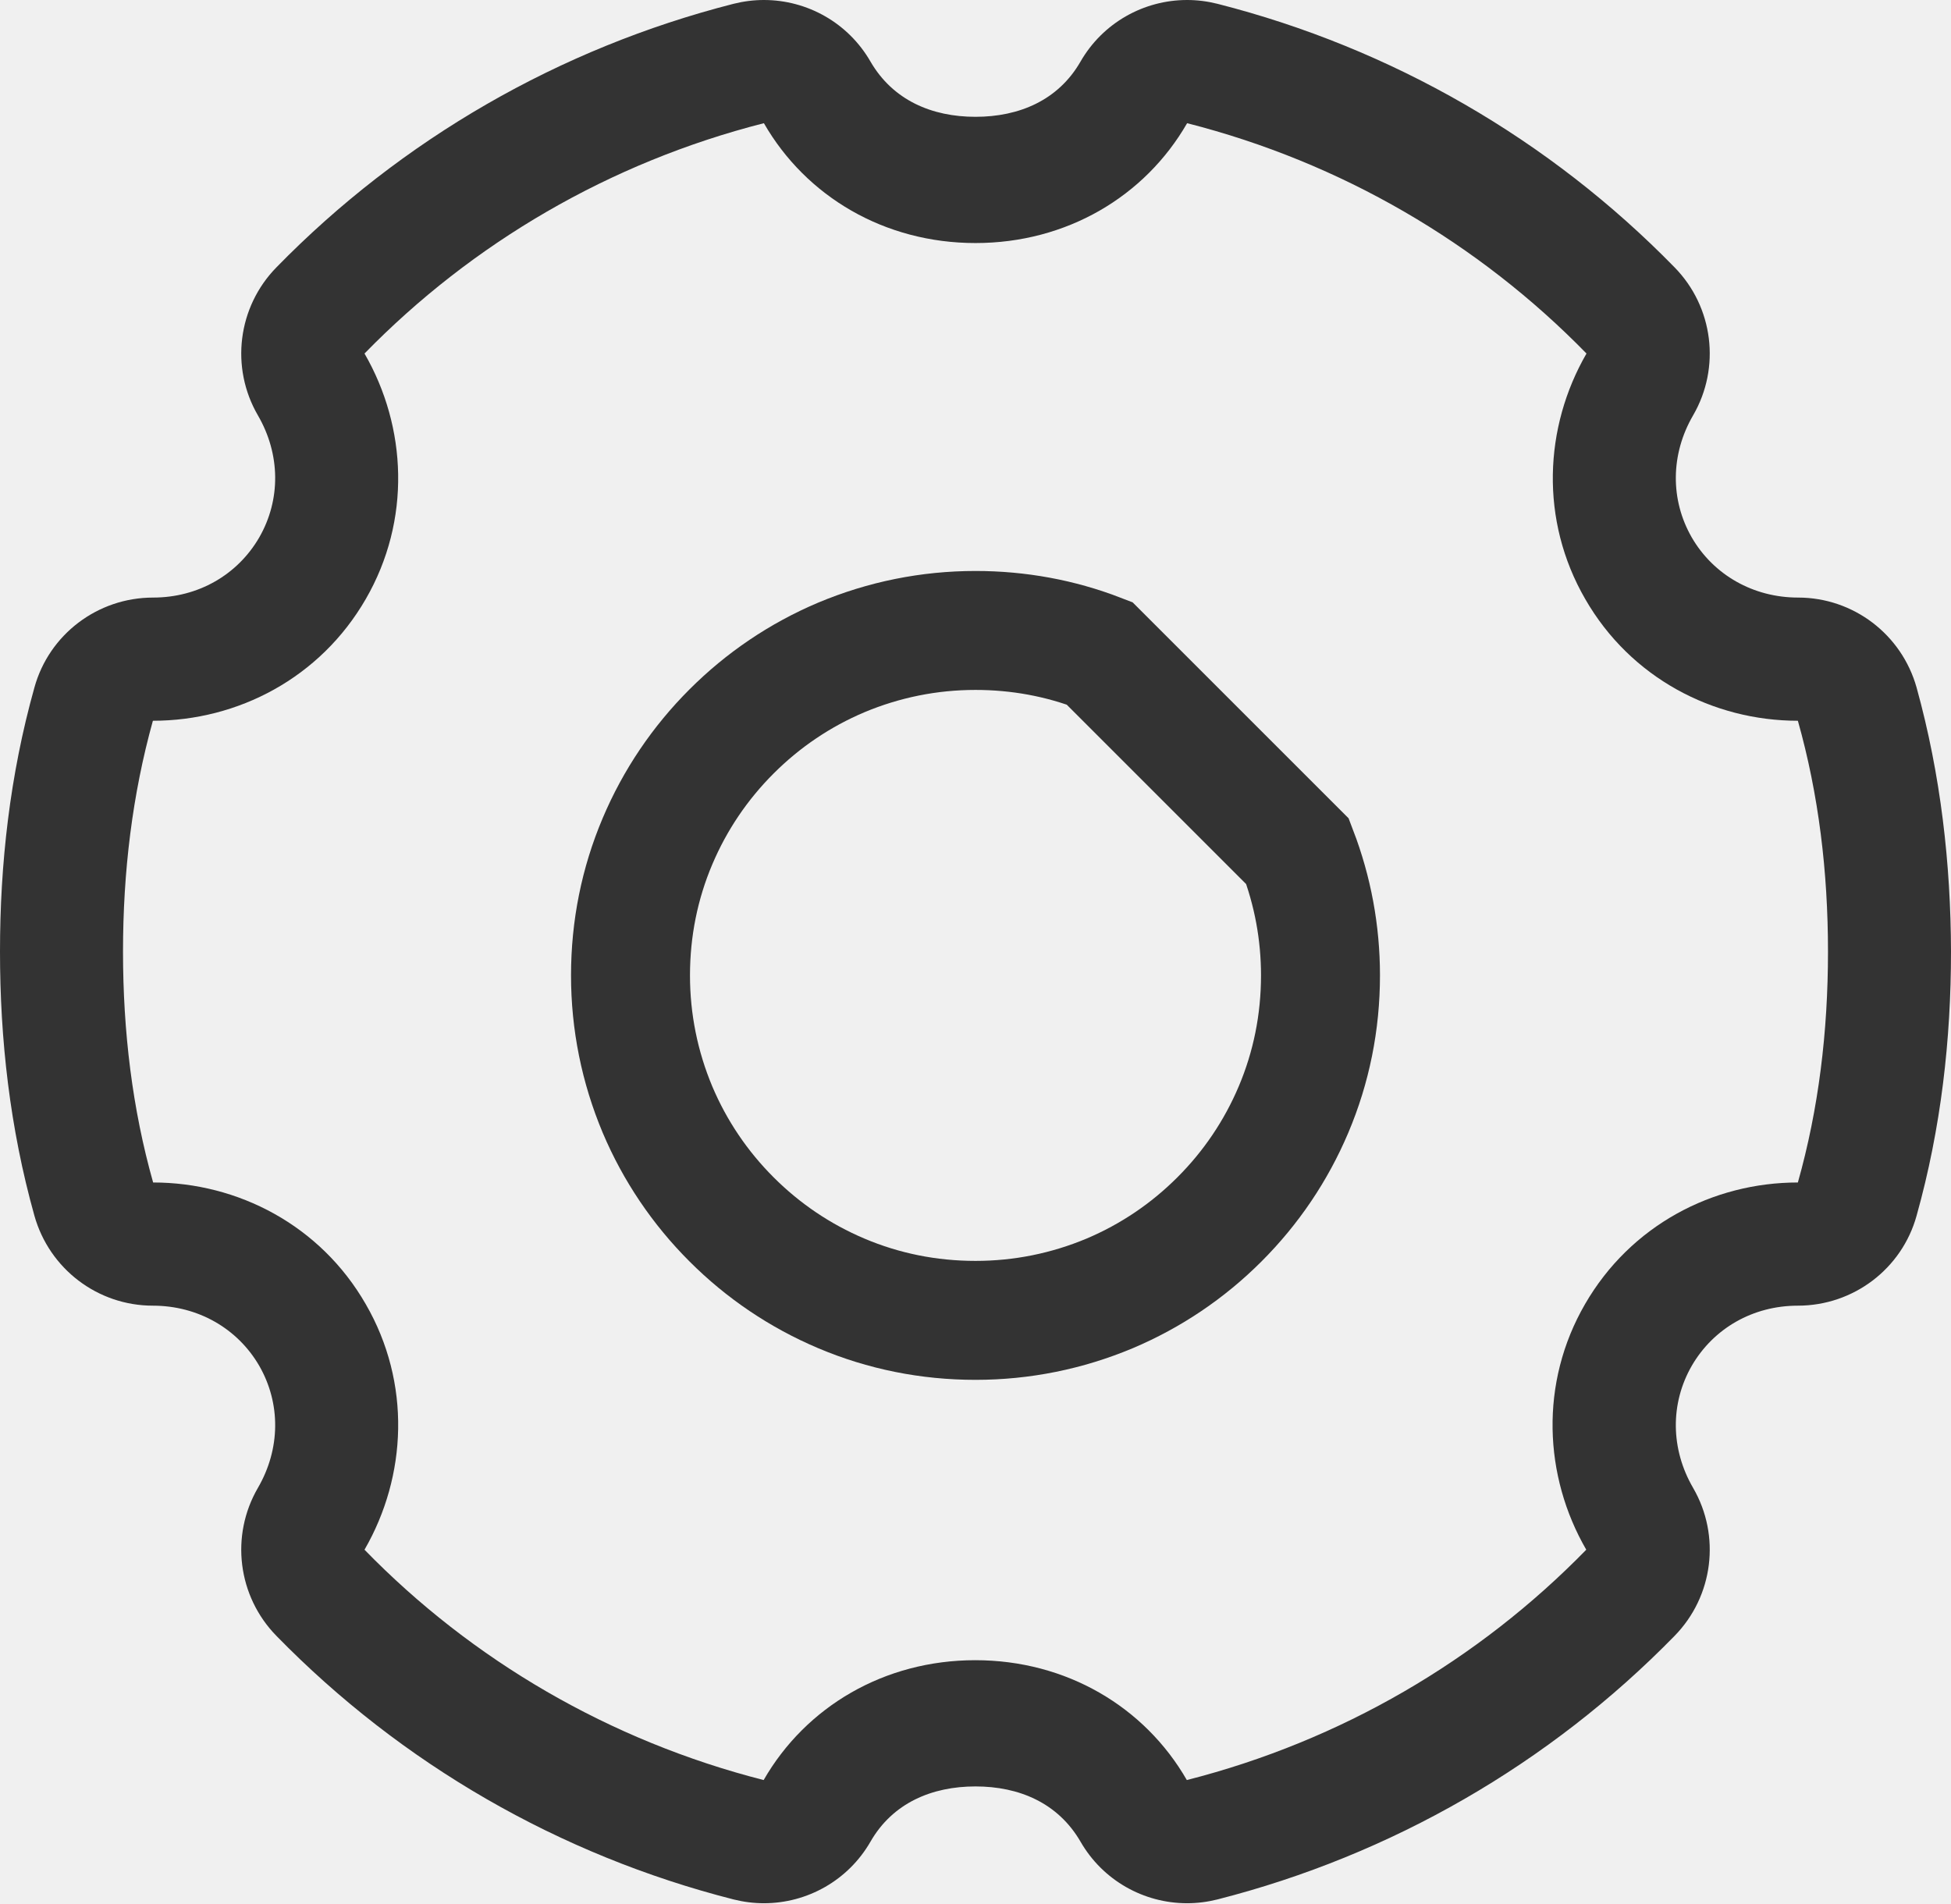
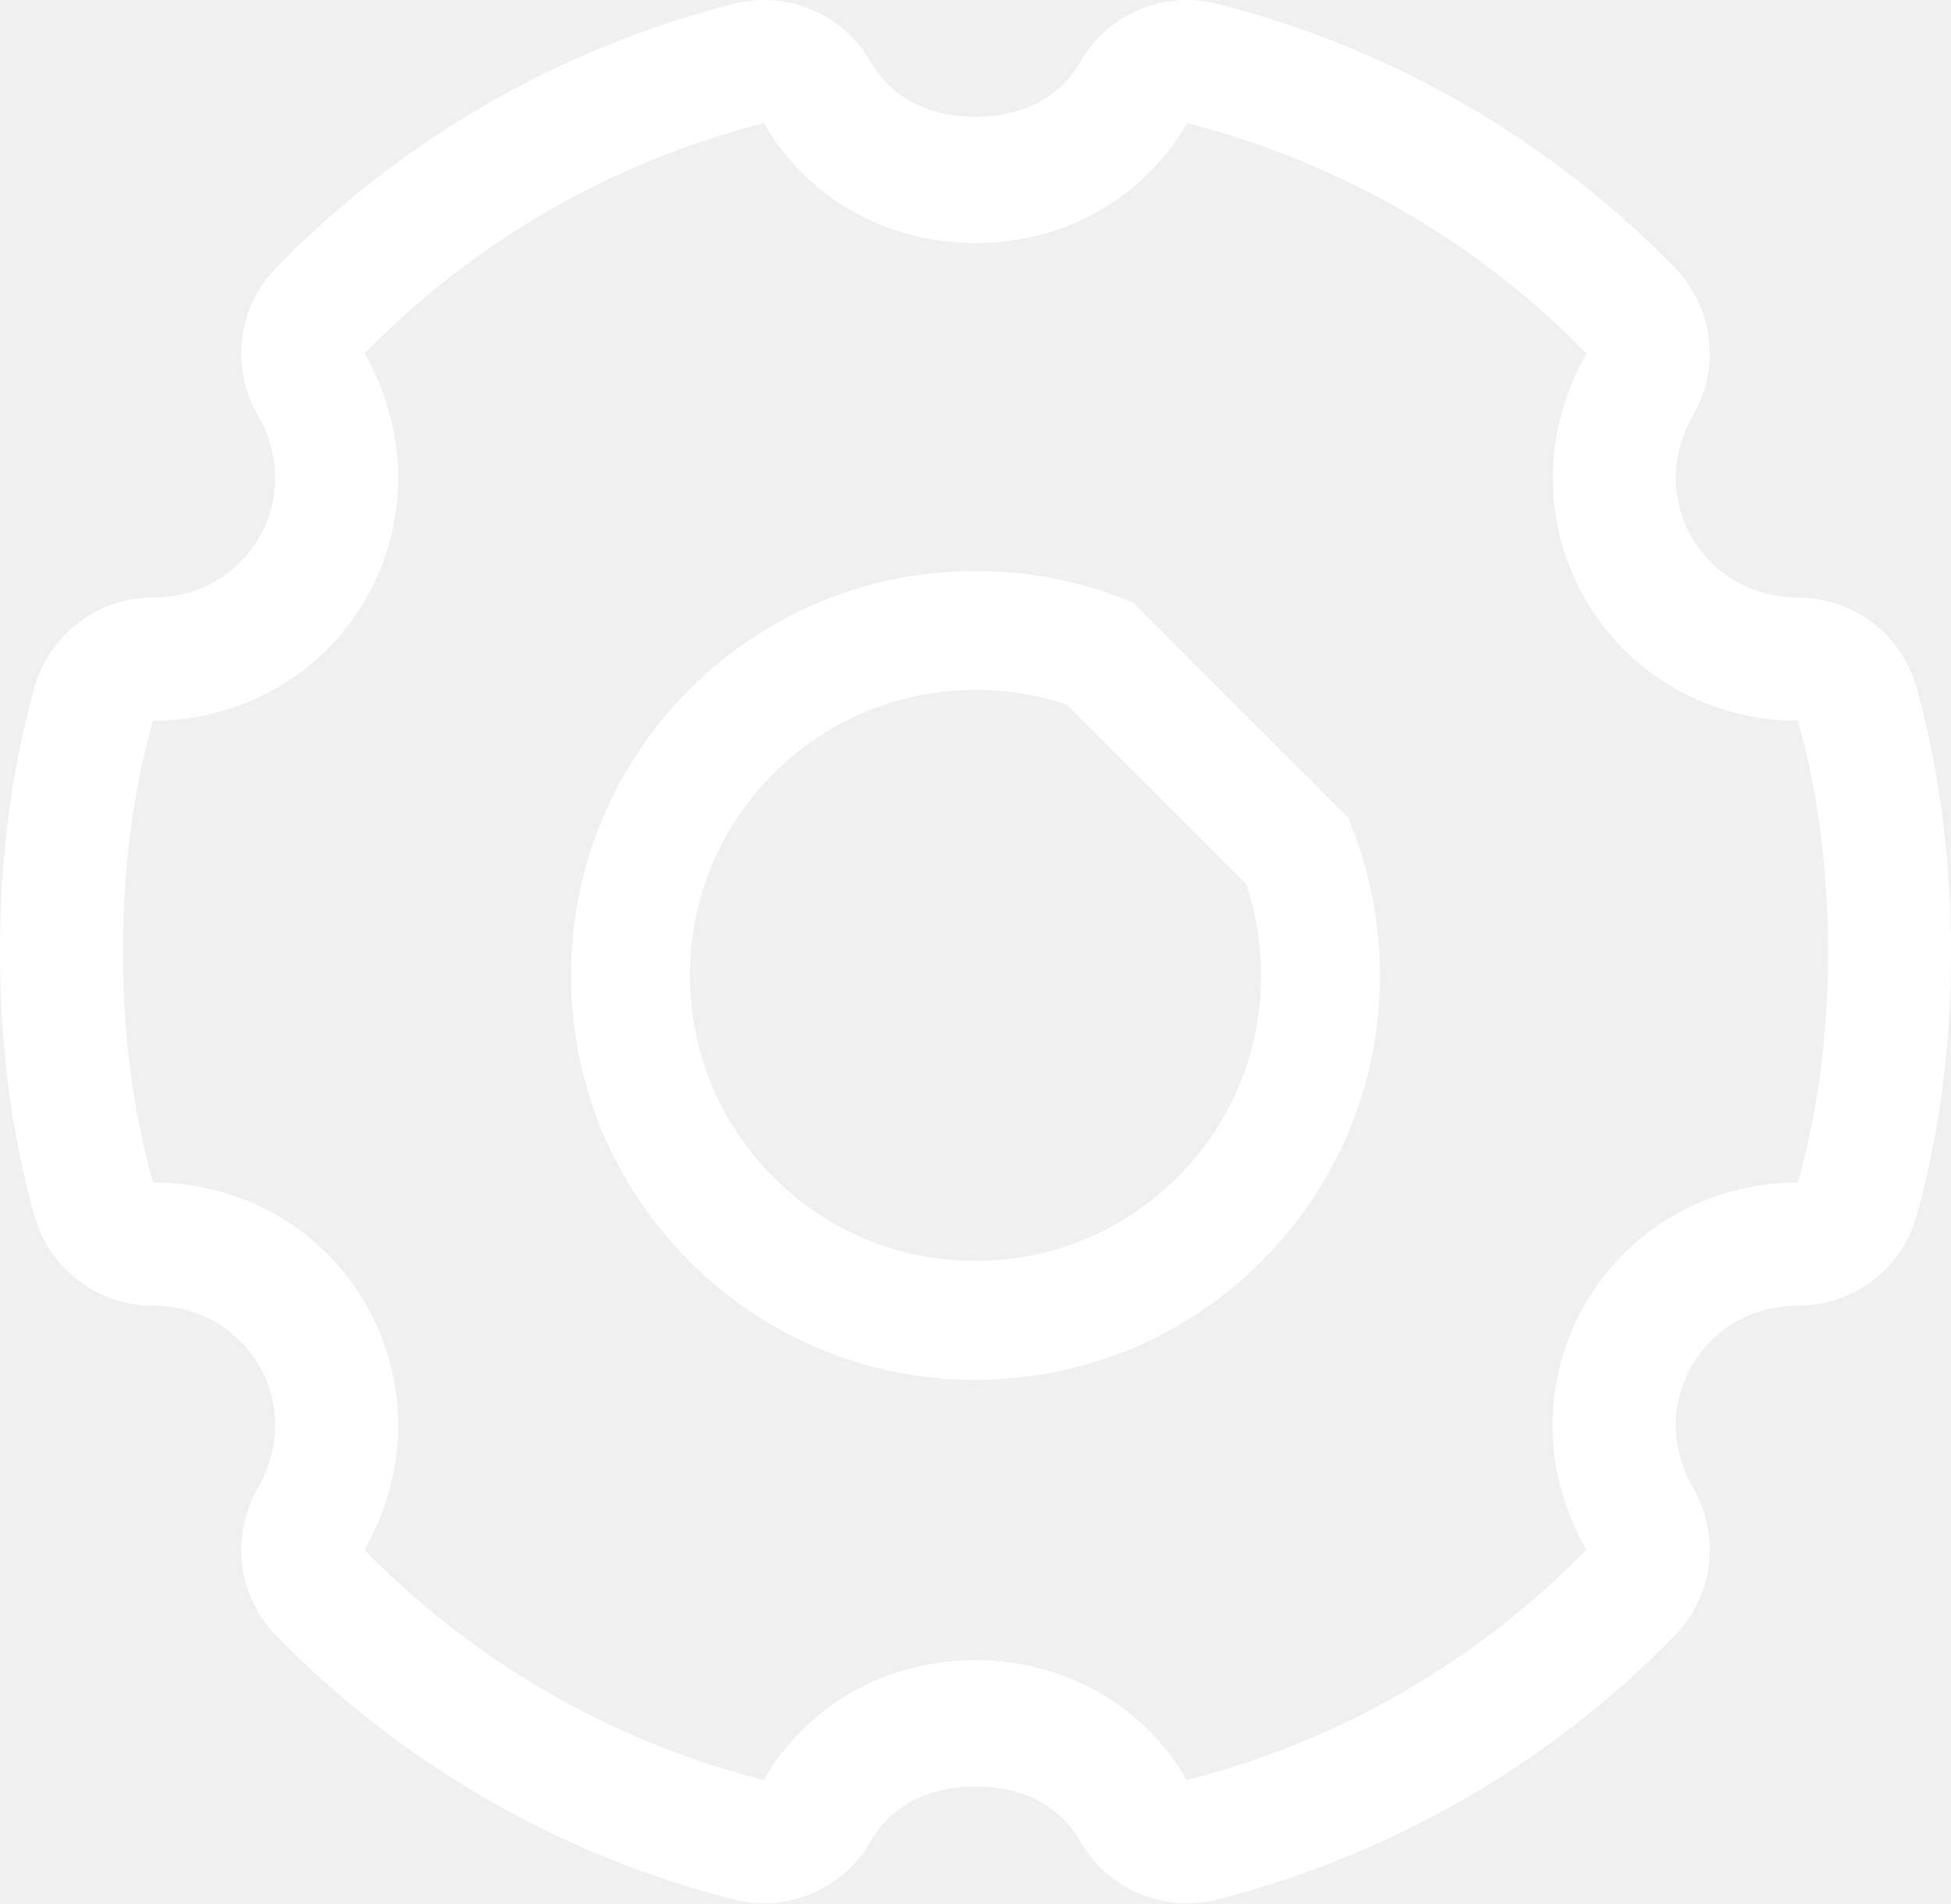
<svg xmlns="http://www.w3.org/2000/svg" xmlns:xlink="http://www.w3.org/1999/xlink" width="41px" height="40px" viewBox="0 0 41 40" version="1.1">
  <defs>
    <rect id="path-1" x="0" y="0" width="48" height="48" />
  </defs>
  <g id="Page-1" stroke="none" stroke-width="1" fill="none" fill-rule="evenodd">
    <g id="个人-租客-未登录" transform="translate(-34, -965)">
      <g id="Group" transform="translate(0, 935)">
        <g id="设置-(3)" transform="translate(30, 26)">
          <mask id="mask-2" fill="white">
            <use xlink:href="#path-1" />
          </mask>
          <g id="Mask" />
          <g mask="url(#mask-2)" fill-rule="nonzero" id="Shape">
            <g transform="translate(4, 4)">
-               <path d="M40.277,14.45 C39.963,13.332 38.947,12.559 37.787,12.559 C36.846,12.559 36.011,12.085 35.553,11.297 C35.096,10.503 35.106,9.545 35.58,8.73 C36.165,7.723 36.005,6.45 35.191,5.619 C32.564,2.929 29.245,1.012 25.585,0.08 C25.372,0.027 25.16,0 24.947,0 C24.037,0 23.176,0.479 22.707,1.294 C22.239,2.109 21.415,2.455 20.5,2.455 C19.585,2.455 18.766,2.109 18.293,1.294 C17.824,0.479 16.963,7.39680546e-16 16.053,7.39680546e-16 C15.84,7.39680546e-16 15.628,0.027 15.415,0.08 C11.761,1.012 8.436,2.929 5.809,5.619 C4.995,6.45 4.835,7.723 5.42,8.73 C5.894,9.545 5.904,10.503 5.447,11.297 C4.989,12.085 4.16,12.559 3.218,12.559 C2.053,12.559 1.032,13.332 0.723,14.45 C0.207,16.293 0,18.157 0,20 C0,21.838 0.207,23.707 0.723,25.55 C1.037,26.668 2.053,27.441 3.213,27.441 C4.154,27.441 4.989,27.915 5.447,28.703 C5.904,29.497 5.894,30.455 5.42,31.27 C4.835,32.277 4.995,33.55 5.809,34.381 C8.436,37.071 11.755,38.988 15.415,39.92 C15.628,39.973 15.84,40 16.053,40 C16.963,40 17.824,39.521 18.293,38.706 C18.761,37.891 19.585,37.545 20.5,37.545 C21.415,37.545 22.234,37.891 22.707,38.706 C23.176,39.521 24.037,40 24.947,40 C25.16,40 25.372,39.973 25.585,39.92 C29.239,38.988 32.564,37.071 35.191,34.381 C36.005,33.55 36.165,32.277 35.58,31.27 C35.106,30.455 35.096,29.497 35.553,28.703 C36.011,27.915 36.84,27.441 37.782,27.441 C38.947,27.441 39.968,26.668 40.277,25.55 C40.793,23.707 41,21.843 41,20 C40.995,18.162 40.787,16.293 40.277,14.45 Z M37.782,24.852 C35.995,24.852 34.266,25.752 33.309,27.409 C32.351,29.065 32.441,31.025 33.335,32.57 C31.069,34.892 28.181,36.586 24.941,37.411 C24.053,35.867 22.404,34.892 20.495,34.892 C18.585,34.892 16.936,35.867 16.048,37.411 C12.814,36.586 9.92,34.892 7.66,32.57 C8.553,31.025 8.644,29.065 7.686,27.409 C6.734,25.752 5,24.852 3.218,24.852 C2.782,23.308 2.585,21.683 2.585,20 C2.585,18.317 2.782,16.698 3.213,15.148 C5,15.148 6.729,14.248 7.686,12.591 C8.644,10.935 8.553,8.975 7.66,7.43 C9.926,5.108 12.814,3.414 16.053,2.589 C16.941,4.133 18.59,5.108 20.5,5.108 C22.41,5.108 24.059,4.133 24.947,2.589 C28.186,3.414 31.074,5.108 33.34,7.43 C32.447,8.975 32.356,10.935 33.314,12.591 C34.266,14.248 36,15.148 37.782,15.148 C38.218,16.692 38.415,18.317 38.415,20 C38.415,21.683 38.218,23.308 37.782,24.852 Z" stroke="none" fill="#333333" />
-               <path d="M23.105,13.73 C22.279,13.411 21.403,13.25 20.5,13.25 C19.524,13.25 18.575,13.442 17.678,13.818 C16.814,14.184 16.038,14.708 15.373,15.373 C14.708,16.038 14.184,16.814 13.818,17.678 C13.441,18.567 13.25,19.518 13.25,20.5 C13.25,21.476 13.442,22.425 13.818,23.322 C14.184,24.186 14.708,24.962 15.373,25.627 C16.038,26.292 16.814,26.816 17.678,27.182 C18.567,27.559 19.518,27.75 20.5,27.75 C21.476,27.75 22.425,27.558 23.322,27.182 C24.186,26.816 24.962,26.292 25.627,25.627 C26.292,24.962 26.816,24.186 27.182,23.322 C27.559,22.433 27.75,21.482 27.75,20.5 C27.75,19.603 27.588,18.729 27.268,17.893 L23.105,13.73 Z" stroke="#333333" stroke-width="2.5" fill="none" />
+               <path d="M40.277,14.45 C39.963,13.332 38.947,12.559 37.787,12.559 C36.846,12.559 36.011,12.085 35.553,11.297 C35.096,10.503 35.106,9.545 35.58,8.73 C36.165,7.723 36.005,6.45 35.191,5.619 C32.564,2.929 29.245,1.012 25.585,0.08 C25.372,0.027 25.16,0 24.947,0 C24.037,0 23.176,0.479 22.707,1.294 C22.239,2.109 21.415,2.455 20.5,2.455 C19.585,2.455 18.766,2.109 18.293,1.294 C17.824,0.479 16.963,7.39680546e-16 16.053,7.39680546e-16 C15.84,7.39680546e-16 15.628,0.027 15.415,0.08 C11.761,1.012 8.436,2.929 5.809,5.619 C4.995,6.45 4.835,7.723 5.42,8.73 C5.894,9.545 5.904,10.503 5.447,11.297 C4.989,12.085 4.16,12.559 3.218,12.559 C2.053,12.559 1.032,13.332 0.723,14.45 C0.207,16.293 0,18.157 0,20 C0,21.838 0.207,23.707 0.723,25.55 C1.037,26.668 2.053,27.441 3.213,27.441 C4.154,27.441 4.989,27.915 5.447,28.703 C5.904,29.497 5.894,30.455 5.42,31.27 C4.835,32.277 4.995,33.55 5.809,34.381 C8.436,37.071 11.755,38.988 15.415,39.92 C15.628,39.973 15.84,40 16.053,40 C16.963,40 17.824,39.521 18.293,38.706 C18.761,37.891 19.585,37.545 20.5,37.545 C21.415,37.545 22.234,37.891 22.707,38.706 C23.176,39.521 24.037,40 24.947,40 C25.16,40 25.372,39.973 25.585,39.92 C29.239,38.988 32.564,37.071 35.191,34.381 C36.005,33.55 36.165,32.277 35.58,31.27 C35.106,30.455 35.096,29.497 35.553,28.703 C36.011,27.915 36.84,27.441 37.782,27.441 C38.947,27.441 39.968,26.668 40.277,25.55 C40.793,23.707 41,21.843 41,20 C40.995,18.162 40.787,16.293 40.277,14.45 Z M37.782,24.852 C35.995,24.852 34.266,25.752 33.309,27.409 C32.351,29.065 32.441,31.025 33.335,32.57 C31.069,34.892 28.181,36.586 24.941,37.411 C24.053,35.867 22.404,34.892 20.495,34.892 C18.585,34.892 16.936,35.867 16.048,37.411 C12.814,36.586 9.92,34.892 7.66,32.57 C8.553,31.025 8.644,29.065 7.686,27.409 C6.734,25.752 5,24.852 3.218,24.852 C2.782,23.308 2.585,21.683 2.585,20 C2.585,18.317 2.782,16.698 3.213,15.148 C5,15.148 6.729,14.248 7.686,12.591 C8.644,10.935 8.553,8.975 7.66,7.43 C9.926,5.108 12.814,3.414 16.053,2.589 C16.941,4.133 18.59,5.108 20.5,5.108 C22.41,5.108 24.059,4.133 24.947,2.589 C28.186,3.414 31.074,5.108 33.34,7.43 C32.447,8.975 32.356,10.935 33.314,12.591 C34.266,14.248 36,15.148 37.782,15.148 C38.218,16.692 38.415,18.317 38.415,20 C38.415,21.683 38.218,23.308 37.782,24.852 Z" stroke="none" fill="#ffffff" />
+               <path d="M23.105,13.73 C22.279,13.411 21.403,13.25 20.5,13.25 C19.524,13.25 18.575,13.442 17.678,13.818 C16.814,14.184 16.038,14.708 15.373,15.373 C14.708,16.038 14.184,16.814 13.818,17.678 C13.441,18.567 13.25,19.518 13.25,20.5 C13.25,21.476 13.442,22.425 13.818,23.322 C14.184,24.186 14.708,24.962 15.373,25.627 C16.038,26.292 16.814,26.816 17.678,27.182 C18.567,27.559 19.518,27.75 20.5,27.75 C21.476,27.75 22.425,27.558 23.322,27.182 C24.186,26.816 24.962,26.292 25.627,25.627 C26.292,24.962 26.816,24.186 27.182,23.322 C27.559,22.433 27.75,21.482 27.75,20.5 C27.75,19.603 27.588,18.729 27.268,17.893 L23.105,13.73 Z" stroke="#ffffff" stroke-width="2.5" fill="none" />
            </g>
          </g>
        </g>
      </g>
    </g>
  </g>
</svg>
